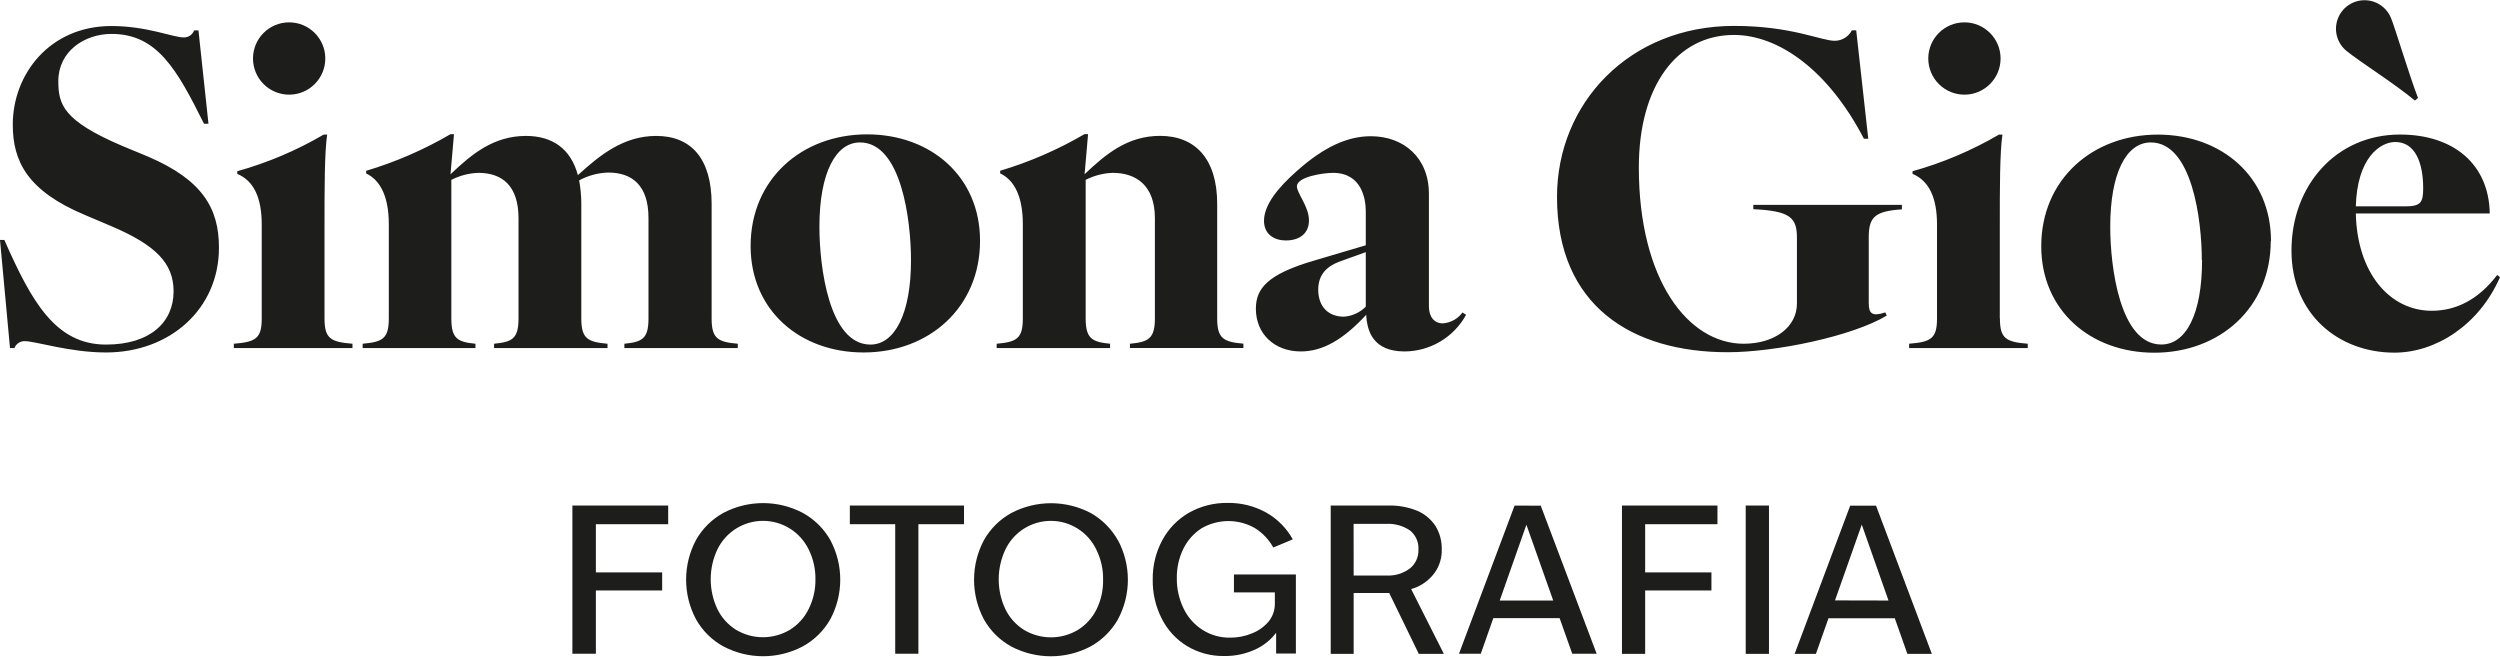
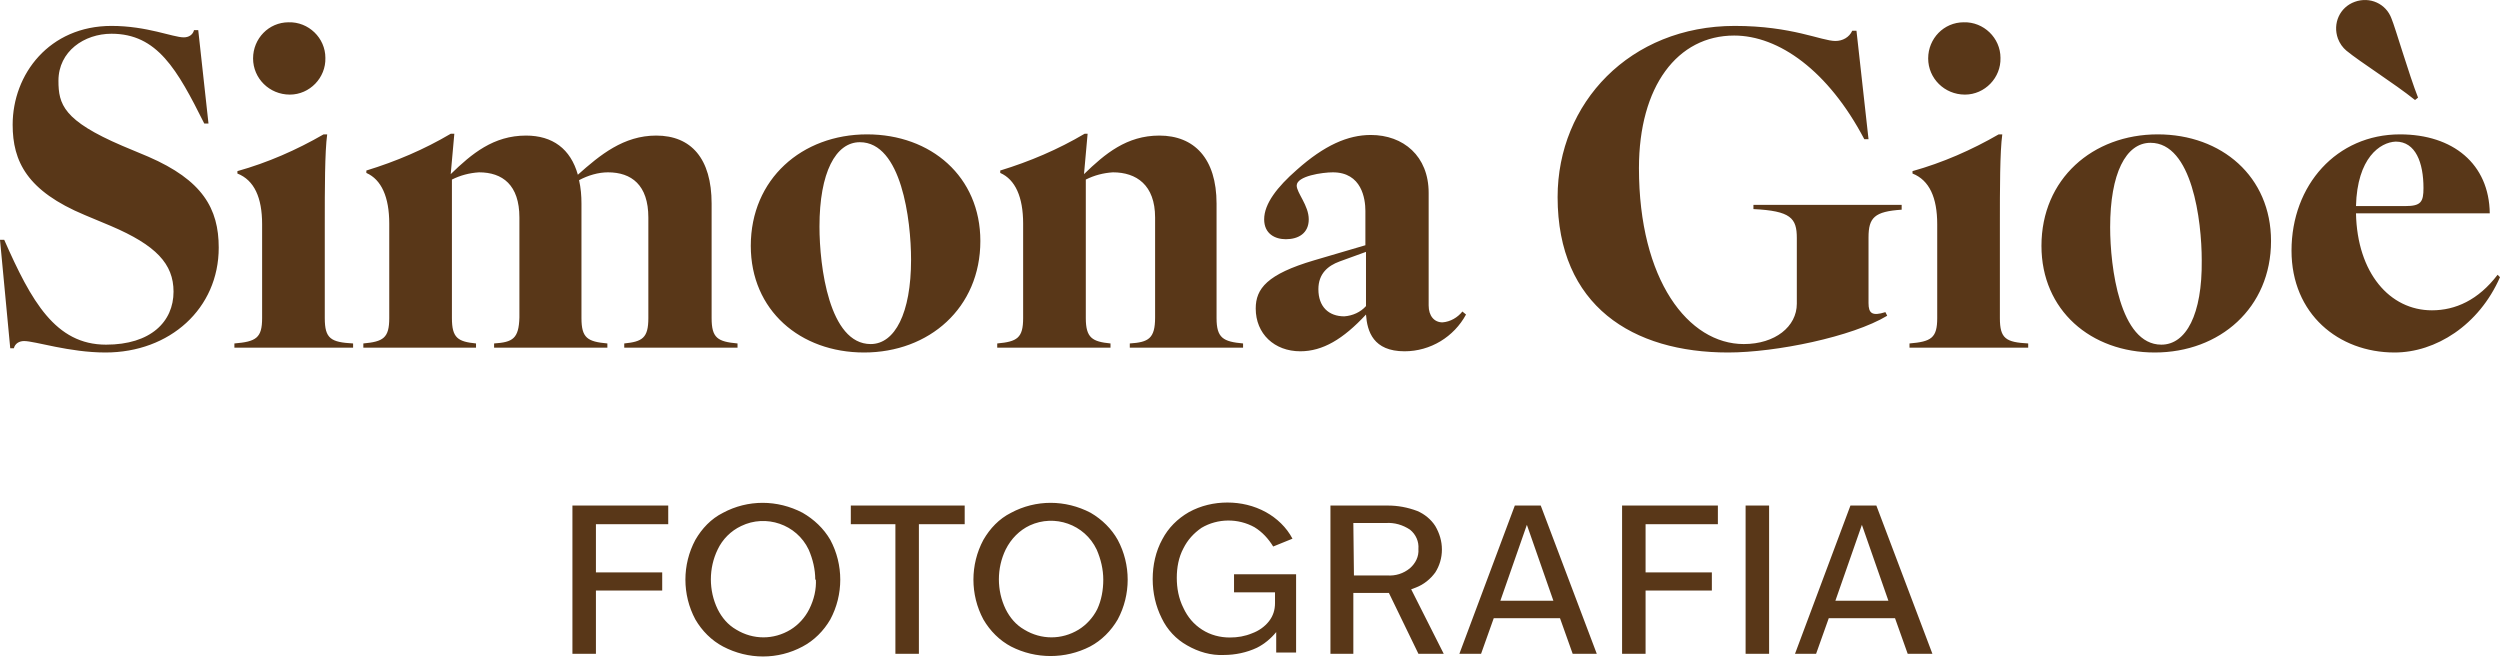
- <svg xmlns="http://www.w3.org/2000/svg" data-name="Layer 1" viewBox="0 0 414.93 108.92">
-   <path d="M36.34 41.12c0 10.14-8.11 17.38-18.75 17.38-6 0-11.73-1.88-13.47-1.88a1.8 1.8 0 0 0-1.73 1.15h-.73L0 39.82h.72C5.21 50 9.19 57.19 17.59 57.19c7.39 0 11.22-3.76 11.22-8.83 0-4.63-2.89-7.67-10.42-10.86l-4.27-1.81c-9.56-4-12-8.9-12-15 0-8.4 6.15-16.37 16.36-16.37 5.94 0 10.21 1.89 12 1.89a1.8 1.8 0 0 0 1.74-1.16h.72l1.66 15.49h-.74c-4.49-9-7.75-14.91-15.35-14.91-4.49 0-8.83 2.89-8.83 7.82 0 3.91.8 6.58 10.64 10.78L24.59 26c9 3.86 11.75 8.57 11.75 15.08m11.73-25.37a6 6 0 1 0-6.08-6 6 6 0 0 0 6.08 6m5.79 37.14v-15.6c0-5.79 0-12 .44-14.91h-.58a60.8 60.8 0 0 1-14.34 6.08v.44c2.76 1.15 4.06 4 4.06 8.39v15.6c0 3.33-1 3.91-4.63 4.2v.72H58.5v-.72c-3.64-.29-4.64-.87-4.64-4.2M82 57.05v.72h18.83v-.72c-3.33-.29-4.35-.87-4.35-4.2v-19a21.4 21.4 0 0 0-.36-3.91 10.7 10.7 0 0 1 4.85-1.3c3.91 0 6.66 2.1 6.66 7.53v16.68c0 3.33-1 3.91-4 4.2v.72h18.82v-.72c-3.33-.29-4.34-.87-4.34-4.2v-19c0-7.53-3.4-11.29-9.2-11.29-5.43 0-9.34 3.18-13 6.51-1.15-4.34-4.2-6.51-8.61-6.51-5.36 0-9 3-12.53 6.37l.58-6.66h-.58a64 64 0 0 1-14 6.08v.44c2.46 1.15 3.76 4.05 3.76 8.39v15.67c0 3.33-1 3.91-4.34 4.2v.72h18.72v-.72c-3-.29-4-.87-4-4.2v-23a10.65 10.65 0 0 1 4.49-1.16c3.91 0 6.66 2.1 6.66 7.53v16.63c0 3.33-1 3.91-4.06 4.2m42.58-16.22c0-11.07 8.47-18.53 19.33-18.53 10.57 0 18.75 7 18.75 17.66 0 11.08-8.47 18.54-19.33 18.54-10.57 0-18.75-7-18.75-17.67M136 37.65c0 6.59 1.59 19.54 8.47 19.54 4 0 6.73-5.06 6.73-14 0-6.59-1.59-19.55-8.47-19.55-4 0-6.73 5-6.73 14m51.54 19.4v.72h18.83v-.72c-3.33-.29-4.35-.87-4.35-4.2v-19c0-7.53-3.69-11.29-9.48-11.29-5.36 0-9 3-12.53 6.37l.58-6.66H180a64 64 0 0 1-14 6.08v.44c2.46 1.15 3.76 4.05 3.76 8.39v15.68c0 3.33-1 3.91-4.34 4.2v.72h18.82v-.72c-3-.29-4.05-.87-4.05-4.2v-23a10.65 10.65 0 0 1 4.49-1.16c3.91 0 7 2.1 7 7.53v16.63c0 3.33-1.06 3.91-4.1 4.2m55.75-4.8a11.71 11.71 0 0 1-10.2 6.08c-5.22 0-6.23-3.33-6.38-6.08-3.76 4.06-7.16 6.08-10.86 6.08-4.34 0-7.45-2.89-7.45-7.09 0-3.33 1.88-5.72 9.7-8l8.54-2.53v-5.65c0-2-.65-6.37-5.43-6.37-1.66 0-6 .65-6 2.24 0 1.16 2 3.33 2 5.65s-1.74 3.33-3.84 3.33c-1.81 0-3.62-.94-3.62-3.26 0-2.6 2.24-5.43 5.43-8.25 4.63-4.13 8.54-5.79 12.31-5.79 5.43 0 9.63 3.55 9.63 9.56v18.67c0 1.74.87 2.83 2.31 2.83a4.4 4.4 0 0 0 3.26-1.81Zm-16.65-10.4-4.42 1.59c-1.88.72-3.47 2-3.47 4.63 0 2.9 1.74 4.49 4.27 4.49a5.7 5.7 0 0 0 3.62-1.66v-9Zm86.23 10c-2.17.72-2.75.21-2.75-1.52V39.38c0-3.33 1-4.34 5.5-4.63V34H291v.72c6.22.29 7.24 1.45 7.24 4.78v10.89c0 3.84-3.62 6.66-8.84 6.66-9.21 0-17.4-10.57-17.4-29.25 0-13.61 6.37-22 15.78-22 7.39 0 15.64 5.79 21.58 17.23h.72l-2-18h-.72a3.22 3.22 0 0 1-2.83 1.74c-2.31 0-7.16-2.47-16.72-2.47-17.37 0-29.39 12.82-29.39 28.38 0 18.1 12.45 25.78 28.31 25.78 7.89 0 20.63-2.61 26.42-6.08Zm19 1v-15.6c0-5.79 0-12 .44-14.91h-.58a60.8 60.8 0 0 1-14.34 6.08v.44c2.76 1.15 4.06 4 4.06 8.39v15.6c0 3.33-1 3.91-4.63 4.2v.72h19.69v-.72c-3.62-.29-4.62-.87-4.62-4.2Zm-5.79-37.14a6 6 0 1 0-6.08-6 6 6 0 0 0 6.08 6M376.88 40c0 11.08-8.47 18.54-19.33 18.54-10.57 0-18.76-7-18.76-17.67 0-11.07 8.48-18.53 19.34-18.53 10.61 0 18.79 7 18.79 17.66Zm-11.44 3.19c0-6.59-1.59-19.55-8.47-19.55-4.06 0-6.73 5.07-6.73 14 0 6.59 1.59 19.54 8.47 19.54 4.09 0 6.77-5 6.77-14Zm24-34.75c2.32 1.88 7.89 5.36 11.37 8.25l.51-.43c-1.45-3.77-3.84-11.73-4.42-13.11a4.74 4.74 0 1 0-7.46 5.29M414.93 46c-3.48 8-10.72 12.53-17.52 12.53-9.27 0-17.09-6.37-17.09-16.94 0-10.86 7.46-19.26 18-19.26 8.83 0 14.77 4.85 14.91 13.1H391c.22 9.92 5.65 16.15 12.6 16.15 3.91 0 7.67-1.74 10.86-5.94ZM391 34.25h8.18c2.61 0 3-.65 3-3 0-4.2-1.3-7.68-4.63-7.68-2.57 0-6.33 2.68-6.55 10.68M95 108.5h3.9V98h11v-3h-11v-8h12v-3.1H95Zm42.8-18.88a13.91 13.91 0 0 1 0 13.17 11.76 11.76 0 0 1-4.57 4.5 14.12 14.12 0 0 1-13.16 0 11.6 11.6 0 0 1-4.55-4.5 14 14 0 0 1 0-13.17 11.7 11.7 0 0 1 4.55-4.5 14.17 14.17 0 0 1 13.16 0 11.8 11.8 0 0 1 4.57 4.49Zm-2.46 6.58a10.8 10.8 0 0 0-1.12-5 8.42 8.42 0 0 0-15.16 0 11.62 11.62 0 0 0 0 9.88 8.4 8.4 0 0 0 3.07 3.43 8.71 8.71 0 0 0 9 0 8.4 8.4 0 0 0 3.09-3.44 10.7 10.7 0 0 0 1.12-5Zm5.71-9.2h7.53v21.5h3.85V87H160v-3.1h-18.95Zm44.49 2.64a13.91 13.91 0 0 1 0 13.17 11.76 11.76 0 0 1-4.57 4.5 14.13 14.13 0 0 1-13.11 0 11.6 11.6 0 0 1-4.55-4.5 14 14 0 0 1 0-13.17 11.7 11.7 0 0 1 4.55-4.5 14.17 14.17 0 0 1 13.16 0 11.85 11.85 0 0 1 4.52 4.53Zm-2.46 6.58a10.8 10.8 0 0 0-1.12-5 8.36 8.36 0 0 0-15.1 0 11.62 11.62 0 0 0 0 9.88 8.4 8.4 0 0 0 3.07 3.43 8.71 8.71 0 0 0 9 0 8.4 8.4 0 0 0 3.09-3.44 10.74 10.74 0 0 0 1.06-4.93Zm21.72 2.1h6.79v1.79a4.64 4.64 0 0 1-1 3 6.9 6.9 0 0 1-2.76 2 9.2 9.2 0 0 1-3.66.72 8.23 8.23 0 0 1-4.6-1.3 8.6 8.6 0 0 1-3.14-3.56 11.2 11.2 0 0 1-1.11-5 10.7 10.7 0 0 1 1.09-4.9 8.5 8.5 0 0 1 3-3.38 8.88 8.88 0 0 1 8.84-.06 8.8 8.8 0 0 1 3.08 3.24l3.24-1.35a11.57 11.57 0 0 0-4.41-4.45 12.83 12.83 0 0 0-6.44-1.6 12.66 12.66 0 0 0-6.37 1.62 11.53 11.53 0 0 0-4.42 4.53 13.33 13.33 0 0 0-1.61 6.56 13.8 13.8 0 0 0 1.51 6.52 11.2 11.2 0 0 0 4.2 4.54 11.6 11.6 0 0 0 6.15 1.64 11.9 11.9 0 0 0 5.46-1.23 9 9 0 0 0 3.16-2.63v3.45h3.28V95.35H204.8Zm29.43-.51 5.41 10.71h-4.16l-4.91-10.1h-5.9v10.1h-3.81V83.9h9.53a12.2 12.2 0 0 1 4.85.88 6.9 6.9 0 0 1 3 2.5 7.13 7.13 0 0 1 1.05 3.92 6.36 6.36 0 0 1-1.13 3.8 7.33 7.33 0 0 1-3.2 2.52l-.73.24Zm-9.56-2.29h5.51a5.9 5.9 0 0 0 3.82-1.17 3.82 3.82 0 0 0 1.42-3.15 3.77 3.77 0 0 0-1.39-3.15 6.38 6.38 0 0 0-4-1.1h-5.37Zm31.05-11.59L265 108.5h-4.05l-2.1-5.91h-11l-2.08 5.91h-3.62l9.23-24.59Zm2.07 15.74-4.45-12.58-4.43 12.58Zm11.41 8.85h3.85V98h11v-3h-11v-8h12v-3.1H269.2Zm20.54 0h3.86V83.9h-3.86Zm21.63-24.59 9.26 24.59h-4.06l-2.09-5.91h-11l-2.09 5.91h-3.53l9.22-24.59Zm2.07 15.74L309 87.07l-4.44 12.58Z" style="fill:#1d1d1b" />
+ <svg xmlns="http://www.w3.org/2000/svg" version="1.1" id="Layer_1" x="0px" y="0px" viewBox="0 0 414.9 108.9" style="enable-background:new 0 0 414.9 108.9;" xml:space="preserve">
+   <style type="text/css">
+ 	.st0{fill:#593718;}
+ </style>
+   <path class="st0" d="M36.3,41.1c0,10.1-8.1,17.4-18.8,17.4c-6,0-11.7-1.9-13.5-1.9c-0.8,0-1.5,0.4-1.7,1.2H1.7L0,39.8h0.7  C5.2,50,9.2,57.2,17.6,57.2c7.4,0,11.2-3.8,11.2-8.8c0-4.6-2.9-7.7-10.4-10.9l-4.3-1.8c-9.6-4-12-8.9-12-15  c0-8.4,6.1-16.4,16.4-16.4c5.9,0,10.2,1.9,12,1.9c0.8,0,1.5-0.4,1.7-1.2h0.7l1.7,15.5h-0.7c-4.5-9-7.8-14.9-15.4-14.9  c-4.5,0-8.8,2.9-8.8,7.8c0,3.9,0.8,6.6,10.6,10.8l4.3,1.8C33.6,29.9,36.3,34.6,36.3,41.1 M48.1,15.7c3.3,0,6-2.8,5.9-6.1  c0-3.3-2.8-6-6.1-5.9c-3.3,0-5.9,2.7-5.9,6C42,13,44.7,15.7,48.1,15.7C48,15.7,48,15.7,48.1,15.7 M53.9,52.8V37.2  c0-5.8,0-12,0.4-14.9h-0.6c-4.5,2.6-9.3,4.7-14.3,6.1v0.4c2.8,1.1,4.1,4,4.1,8.4v15.6c0,3.3-1,3.9-4.6,4.2v0.7h19.7V57  C54.9,56.8,53.9,56.2,53.9,52.8 M82,57v0.7h18.8V57c-3.3-0.3-4.3-0.9-4.3-4.2v-19c0-1.3-0.1-2.6-0.4-3.9c1.5-0.8,3.2-1.3,4.8-1.3  c3.9,0,6.7,2.1,6.7,7.5v16.7c0,3.3-1,3.9-4,4.2v0.7h18.8V57c-3.3-0.3-4.3-0.9-4.3-4.2v-19c0-7.5-3.4-11.3-9.2-11.3  c-5.4,0-9.3,3.2-13,6.5c-1.2-4.3-4.2-6.5-8.6-6.5c-5.4,0-9,3-12.5,6.4l0.6-6.7h-0.6c-4.4,2.6-9.1,4.6-14,6.1v0.4  c2.5,1.1,3.8,4,3.8,8.4v15.7c0,3.3-1,3.9-4.3,4.2v0.7h18.7V57c-3-0.3-4-0.9-4-4.2v-23c1.4-0.7,2.9-1.1,4.5-1.2  c3.9,0,6.7,2.1,6.7,7.5v16.6C86.1,56.2,85.1,56.8,82,57 M124.6,40.8c0-11.1,8.5-18.5,19.3-18.5c10.6,0,18.8,7,18.8,17.7  c0,11.1-8.5,18.5-19.3,18.5C132.8,58.5,124.6,51.5,124.6,40.8 M136,37.6c0,6.6,1.6,19.5,8.5,19.5c4,0,6.7-5.1,6.7-14  c0-6.6-1.6-19.5-8.5-19.5C138.7,23.6,136,28.6,136,37.6 M187.5,57v0.7h18.8V57c-3.3-0.3-4.4-0.9-4.4-4.2v-19  c0-7.5-3.7-11.3-9.5-11.3c-5.4,0-9,3-12.5,6.4l0.6-6.7H180c-4.4,2.6-9.1,4.6-14,6.1v0.4c2.5,1.1,3.8,4,3.8,8.4v15.7  c0,3.3-1,3.9-4.3,4.2v0.7h18.8V57c-3-0.3-4.1-0.9-4.1-4.2v-23c1.4-0.7,2.9-1.1,4.5-1.2c3.9,0,7,2.1,7,7.5v16.6  C191.7,56.2,190.6,56.8,187.5,57 M243.3,52.2c-2,3.7-5.9,6.1-10.2,6.1c-5.2,0-6.2-3.3-6.4-6.1c-3.8,4.1-7.2,6.1-10.9,6.1  c-4.3,0-7.4-2.9-7.4-7.1c0-3.3,1.9-5.7,9.7-8l8.5-2.5v-5.7c0-2-0.6-6.4-5.4-6.4c-1.7,0-6,0.6-6,2.2c0,1.2,2,3.3,2,5.6  s-1.7,3.3-3.8,3.3c-1.8,0-3.6-0.9-3.6-3.3c0-2.6,2.2-5.4,5.4-8.2c4.6-4.1,8.5-5.8,12.3-5.8c5.4,0,9.6,3.5,9.6,9.6v18.7  c0,1.7,0.9,2.8,2.3,2.8c1.3-0.1,2.5-0.8,3.3-1.8L243.3,52.2z M226.7,41.8l-4.4,1.6c-1.9,0.7-3.5,2-3.5,4.6c0,2.9,1.7,4.5,4.3,4.5  c1.4-0.1,2.7-0.7,3.6-1.7V41.8L226.7,41.8z M312.9,51.8c-2.2,0.7-2.8,0.2-2.8-1.5V39.4c0-3.3,1-4.3,5.5-4.6V34H291v0.7  c6.2,0.3,7.2,1.5,7.2,4.8v10.9c0,3.8-3.6,6.7-8.8,6.7c-9.2,0-17.4-10.6-17.4-29.2c0-13.6,6.4-22,15.8-22c7.4,0,15.6,5.8,21.6,17.2  h0.7l-2-18h-0.7c-0.5,1.1-1.6,1.7-2.8,1.7c-2.3,0-7.2-2.5-16.7-2.5c-17.4,0-29.4,12.8-29.4,28.4c0,18.1,12.5,25.8,28.3,25.8  c7.9,0,20.6-2.6,26.4-6.1L312.9,51.8z M331.9,52.8V37.2c0-5.8,0-12,0.4-14.9h-0.6c-4.5,2.6-9.3,4.7-14.3,6.1v0.4  c2.8,1.1,4.1,4,4.1,8.4v15.6c0,3.3-1,3.9-4.6,4.2v0.7h19.7V57C332.9,56.8,331.9,56.2,331.9,52.8L331.9,52.8z M326.1,15.7  c3.3,0,6-2.8,5.9-6.1c0-3.3-2.8-6-6.1-5.9c-3.3,0-5.9,2.7-5.9,6C320,13,322.7,15.7,326.1,15.7C326.1,15.7,326.1,15.7,326.1,15.7   M376.9,40c0,11.1-8.5,18.5-19.3,18.5c-10.6,0-18.8-7-18.8-17.7c0-11.1,8.5-18.5,19.3-18.5C368.7,22.3,376.9,29.3,376.9,40L376.9,40  z M365.4,43.2c0-6.6-1.6-19.5-8.5-19.5c-4.1,0-6.7,5.1-6.7,14c0,6.6,1.6,19.5,8.5,19.5C362.8,57.2,365.5,52.2,365.4,43.2L365.4,43.2  z M389.4,8.4c2.3,1.9,7.9,5.4,11.4,8.2l0.5-0.4c-1.5-3.8-3.8-11.7-4.4-13.1c-0.9-2.5-3.6-3.7-6.1-2.8s-3.7,3.6-2.8,6.1  C388.3,7.2,388.8,7.9,389.4,8.4 M414.9,46c-3.5,8-10.7,12.5-17.5,12.5c-9.3,0-17.1-6.4-17.1-16.9c0-10.9,7.5-19.3,18-19.3  c8.8,0,14.8,4.9,14.9,13.1H391c0.2,9.9,5.6,16.1,12.6,16.1c3.9,0,7.7-1.7,10.9-5.9L414.9,46z M391,34.2h8.2c2.6,0,3-0.7,3-3  c0-4.2-1.3-7.7-4.6-7.7C395,23.6,391.2,26.2,391,34.2 M95,108.5h3.9V98h11v-3h-11v-8h12v-3.1H95V108.5z M137.8,89.6  c2.2,4.1,2.2,9.1,0,13.2c-1.1,1.9-2.7,3.5-4.6,4.5c-4.1,2.2-9,2.2-13.2,0c-1.9-1-3.5-2.6-4.6-4.5c-2.2-4.1-2.2-9.1,0-13.2  c1.1-1.9,2.6-3.5,4.6-4.5c4.1-2.2,9-2.2,13.2,0C135.1,86.2,136.7,87.7,137.8,89.6L137.8,89.6z M135.3,96.2c0-1.7-0.4-3.4-1.1-5  c-2-4.2-7.1-5.9-11.2-3.9c-1.7,0.8-3.1,2.2-3.9,3.9c-1.5,3.1-1.5,6.8,0,9.9c0.7,1.4,1.7,2.6,3.1,3.4c2.8,1.7,6.2,1.7,9,0  c1.3-0.8,2.4-2,3.1-3.4c0.8-1.6,1.2-3.3,1.1-5V96.2z M141.1,87h7.5v21.5h3.9V87h7.6v-3.1h-18.9V87z M185.5,89.6  c2.2,4.1,2.2,9.1,0,13.2c-1.1,1.9-2.7,3.5-4.6,4.5c-4.1,2.1-9,2.1-13.1,0c-1.9-1-3.5-2.6-4.6-4.5c-2.2-4.1-2.2-9.1,0-13.2  c1.1-1.9,2.6-3.5,4.6-4.5c4.1-2.2,9-2.2,13.2,0C182.9,86.2,184.5,87.8,185.5,89.6L185.5,89.6z M183.1,96.2c0-1.7-0.4-3.4-1.1-5  c-2-4.2-7-5.9-11.1-4c-1.7,0.8-3.1,2.2-4,4c-1.5,3.1-1.5,6.8,0,9.9c0.7,1.4,1.7,2.6,3.1,3.4c2.8,1.7,6.2,1.7,9,0  c1.3-0.8,2.4-2,3.1-3.4C182.8,99.6,183.1,97.9,183.1,96.2L183.1,96.2z M204.8,98.3h6.8v1.8c0,1.1-0.3,2.1-1,3  c-0.7,0.9-1.7,1.6-2.8,2c-1.2,0.5-2.4,0.7-3.7,0.7c-1.6,0-3.2-0.4-4.6-1.3c-1.4-0.9-2.4-2.1-3.1-3.6c-0.8-1.6-1.1-3.3-1.1-5  c0-1.7,0.3-3.4,1.1-4.9c0.7-1.4,1.7-2.5,3-3.4c2.7-1.6,6.1-1.6,8.8-0.1c1.3,0.8,2.3,1.9,3.1,3.2l3.2-1.3c-1-1.9-2.6-3.4-4.4-4.4  c-2-1.1-4.2-1.6-6.4-1.6c-2.2,0-4.4,0.5-6.4,1.6c-1.9,1.1-3.4,2.6-4.4,4.5c-1.1,2-1.6,4.3-1.6,6.6c0,2.3,0.5,4.5,1.5,6.5  c0.9,1.9,2.4,3.5,4.2,4.5c1.9,1.1,4,1.7,6.1,1.6c1.9,0,3.8-0.4,5.5-1.2c1.2-0.6,2.3-1.5,3.2-2.6v3.4h3.3V95.3h-10.3V98.3z   M234.2,97.8l5.4,10.7h-4.2l-4.9-10.1h-5.9v10.1h-3.8V83.9h9.5c1.7,0,3.3,0.3,4.9,0.9c1.2,0.5,2.3,1.4,3,2.5  c0.7,1.2,1.1,2.5,1.1,3.9c0,1.4-0.4,2.7-1.1,3.8c-0.8,1.1-1.9,2-3.2,2.5L234.2,97.8L234.2,97.8z M224.7,95.5h5.5  c1.4,0.1,2.7-0.3,3.8-1.2c0.9-0.8,1.5-1.9,1.4-3.2c0.1-1.2-0.4-2.4-1.4-3.2c-1.2-0.8-2.6-1.2-4-1.1h-5.4L224.7,95.5z M255.7,83.9  l9.3,24.6h-4l-2.1-5.9h-11l-2.1,5.9h-3.6l9.2-24.6L255.7,83.9z M257.8,99.7l-4.4-12.6l-4.4,12.6H257.8z M269.2,108.5h3.9V98h11v-3  h-11v-8h12v-3.1h-15.9V108.5z M289.7,108.5h3.9V83.9h-3.9V108.5z M311.4,83.9l9.3,24.6h-4.1l-2.1-5.9h-11l-2.1,5.9h-3.5l9.2-24.6  H311.4z M313.4,99.7L309,87.1l-4.4,12.6L313.4,99.7z" />
</svg>
